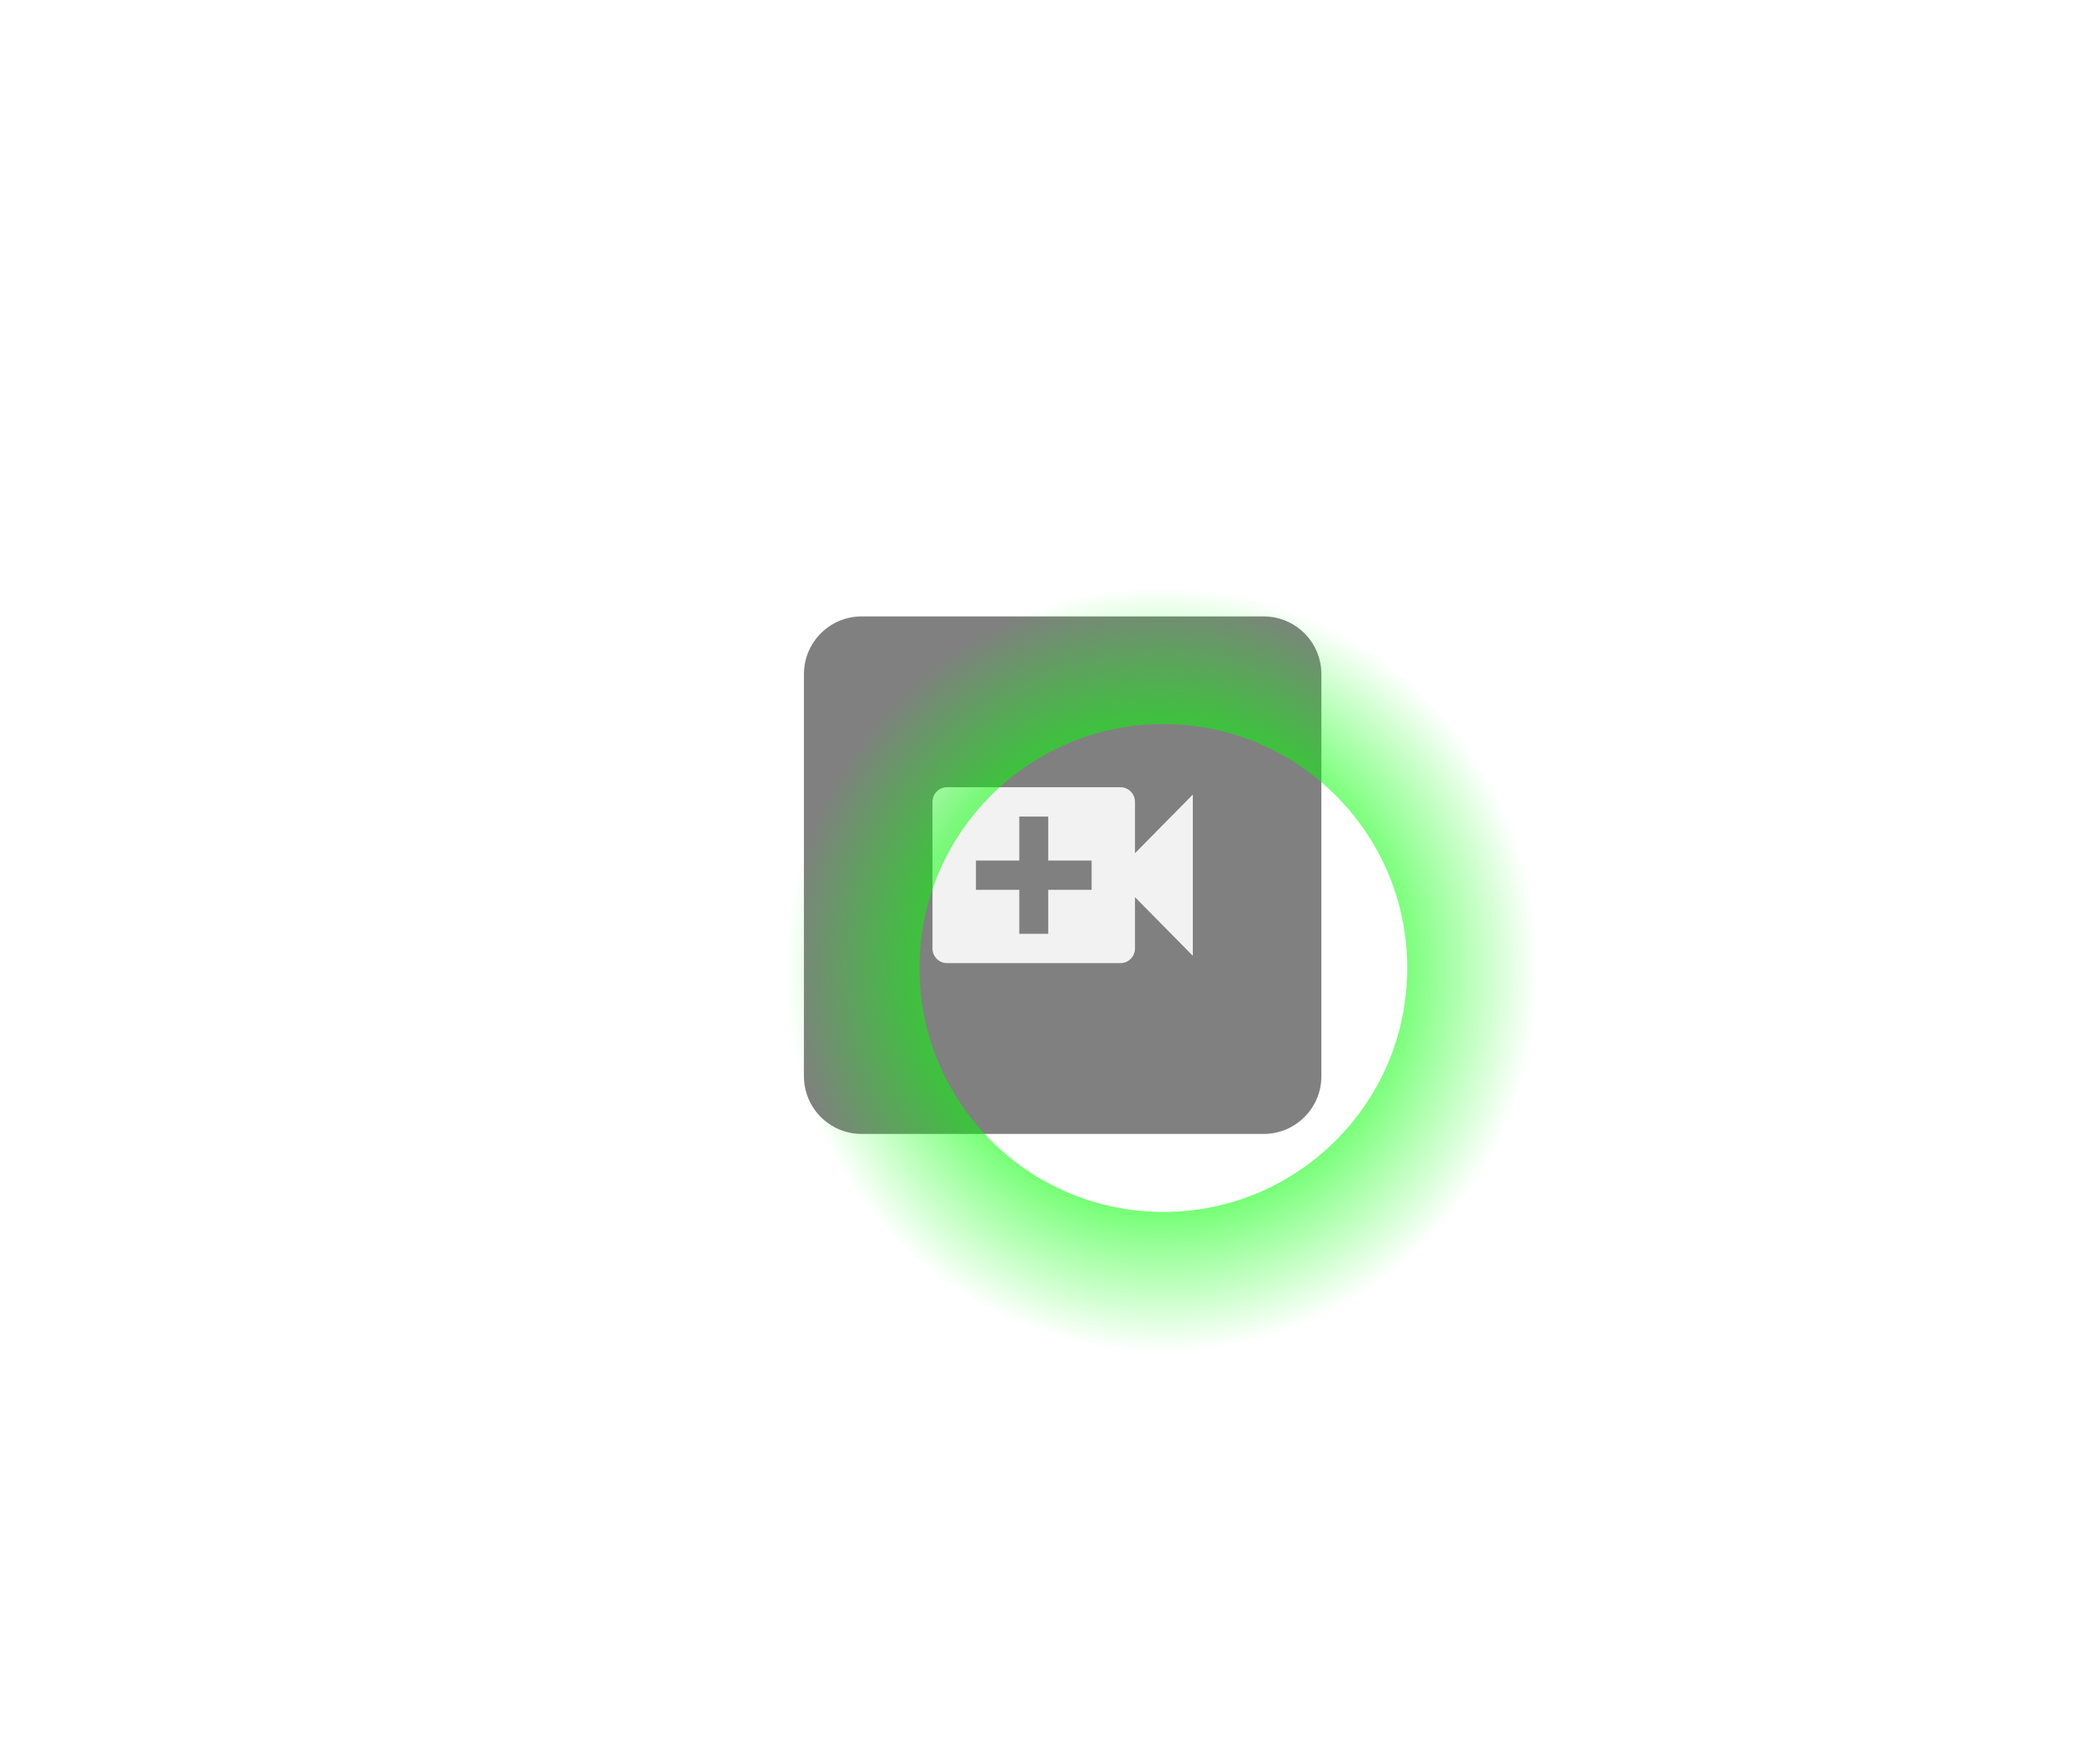
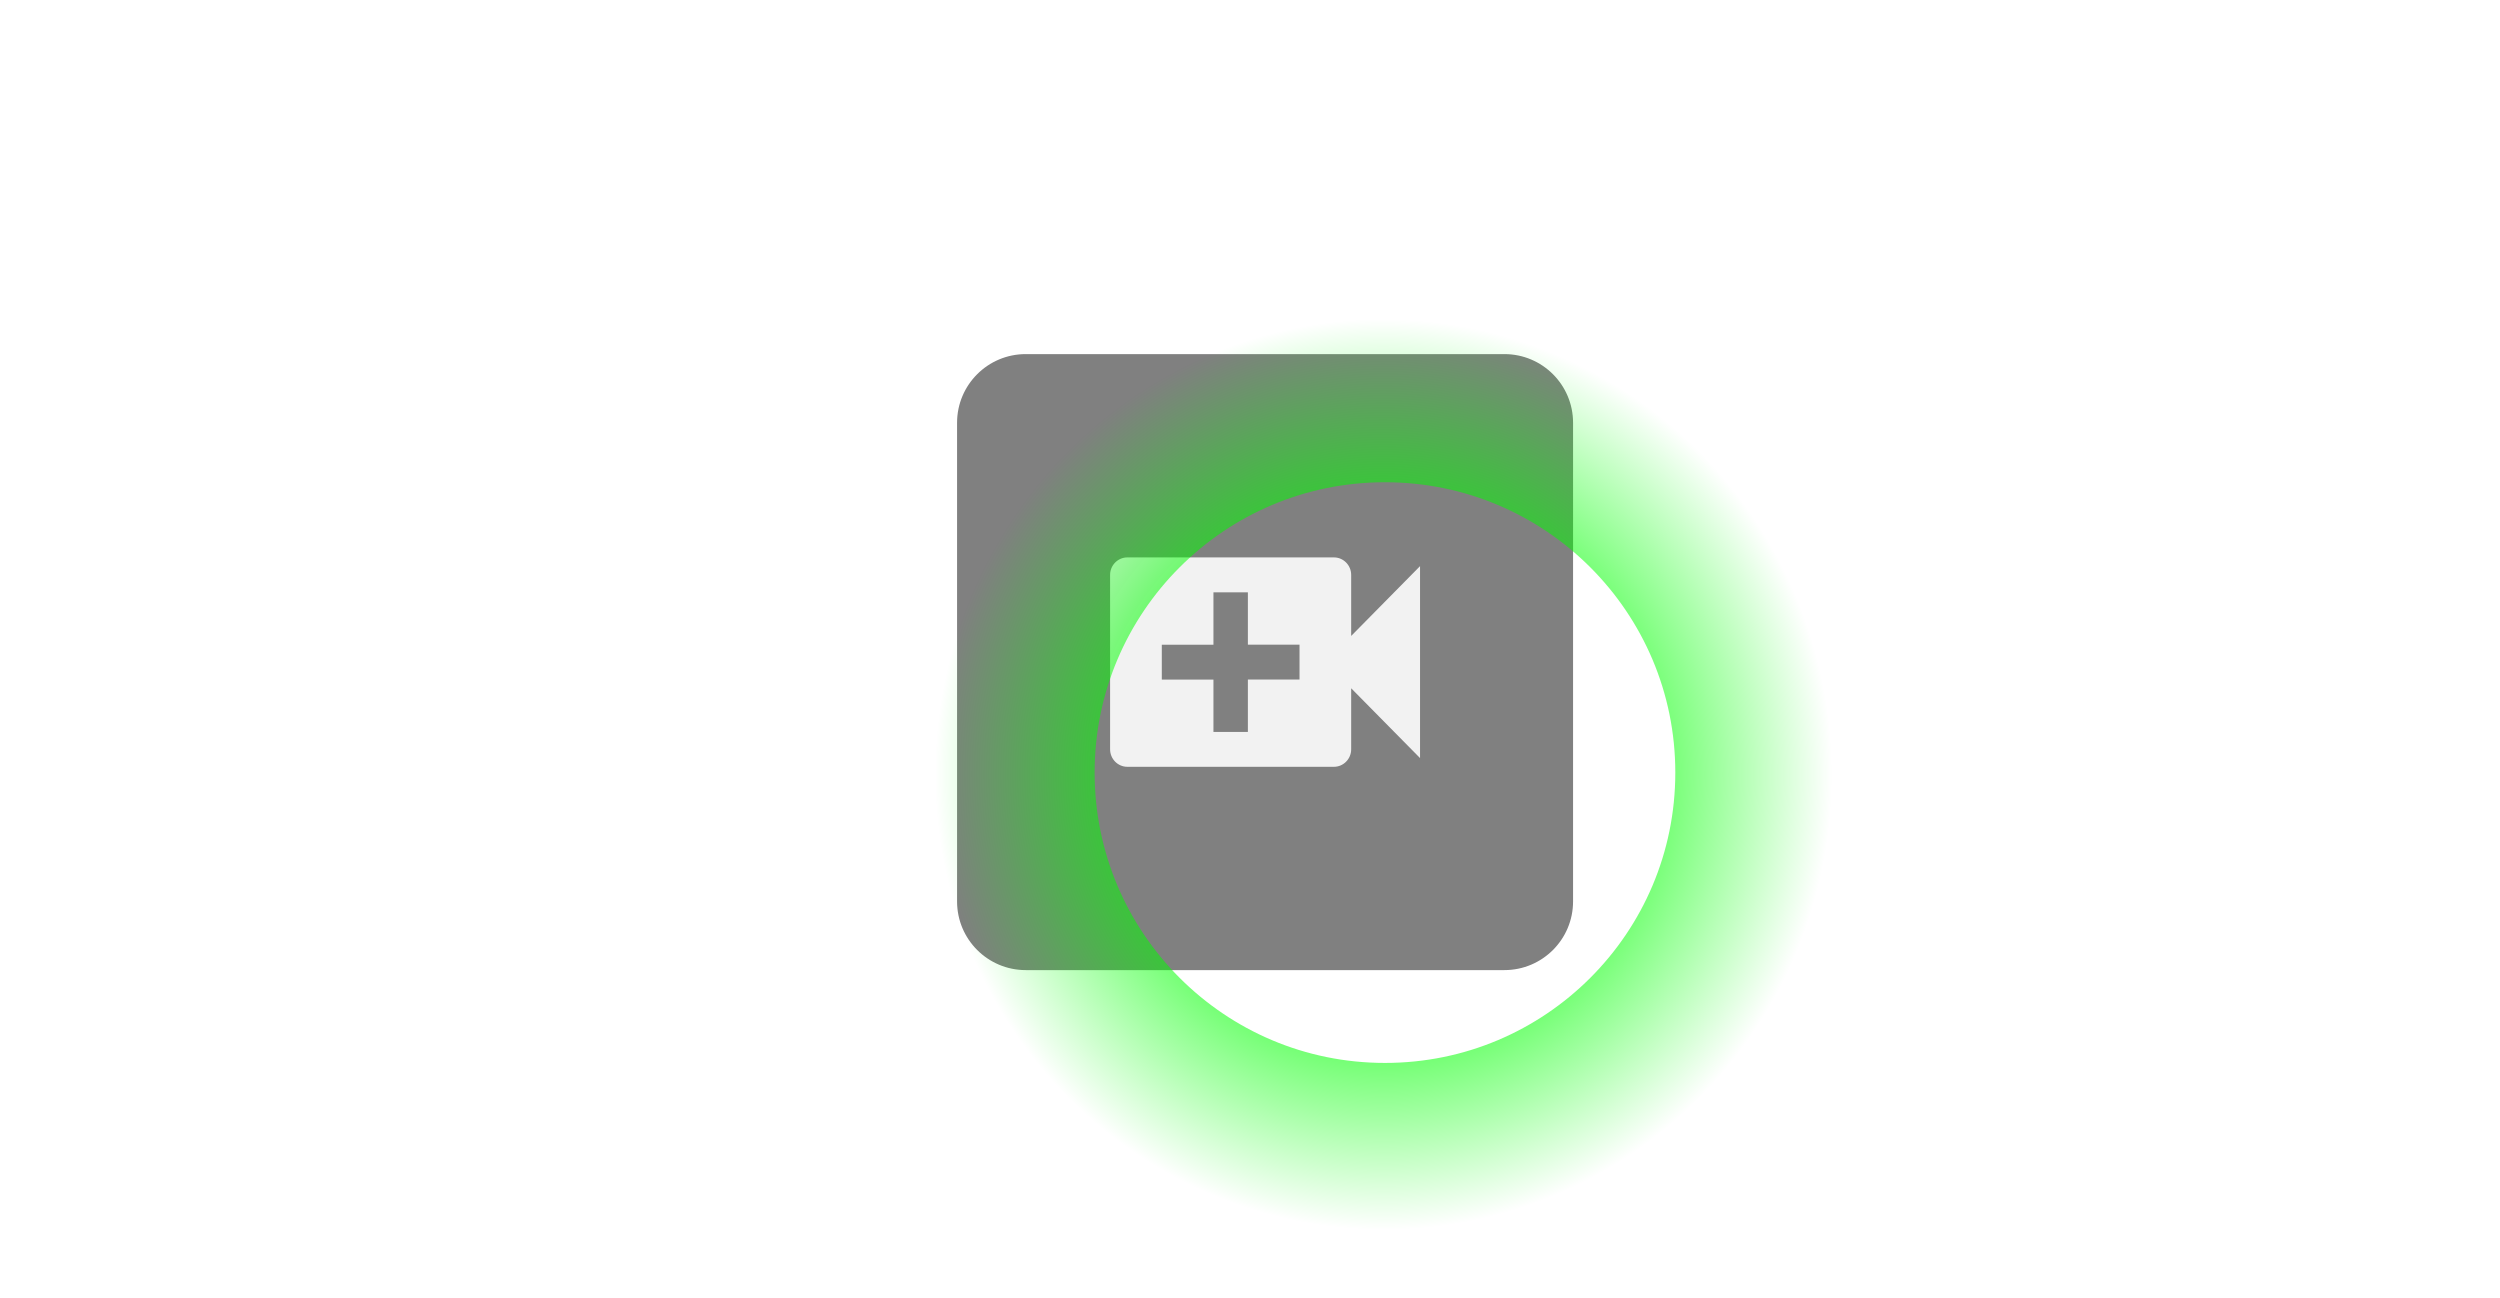
- <svg xmlns="http://www.w3.org/2000/svg" xmlns:xlink="http://www.w3.org/1999/xlink" width="192.642" height="160.965" viewBox="0 0 50.97 42.589" version="1.1" id="svg1194">
+ <svg xmlns="http://www.w3.org/2000/svg" xmlns:xlink="http://www.w3.org/1999/xlink" width="192.642" height="100" viewBox="0 0 50.97 26.458" version="1.1" id="svg1194">
  <defs id="defs1191">
    <linearGradient id="linearGradient164525">
      <stop style="stop-color:#00ff00;stop-opacity:1;" offset="0" id="stop164521" />
      <stop style="stop-color:#00ff00;stop-opacity:0.631;" offset="0.57" id="stop164950" />
      <stop style="stop-color:#00ff00;stop-opacity:0;" offset="1" id="stop164523" />
    </linearGradient>
    <radialGradient xlink:href="#linearGradient164525" id="radialGradient164628-9-0-0" gradientUnits="userSpaceOnUse" gradientTransform="matrix(1.10436,-0.01521524,0.01543963,1.120644,64.82472,-163.7812)" cx="86.828" cy="176.672" fx="86.828" fy="176.672" r="8.284" />
  </defs>
  <g id="layer1">
    <g id="g2829" transform="translate(-134.9655,-32.19973)">
-       <g id="g2834" transform="translate(-0.2688013,22.84528)">
+       <g id="g2834" transform="translate(-0.2688013,15.10499)">
        <rect style="font-variation-settings:normal;vector-effect:none;fill:#808080;fill-opacity:1;fill-rule:evenodd;stroke:none;stroke-width:0.794;stroke-linecap:butt;stroke-linejoin:miter;stroke-miterlimit:4;stroke-dasharray:none;stroke-dashoffset:0;stroke-opacity:1;-inkscape-stroke:none;stop-color:#000000" id="rect303866-9" width="12.559" height="12.559" x="154.747" y="24.314" ry="1.4" />
        <path d="M 162.782,30.06 V 28.815 c 0,-0.196 -0.158,-0.356 -0.351,-0.356 h -4.213 c -0.193,0 -0.351,0.16 -0.351,0.356 v 3.557 c 0,0.196 0.158,0.356 0.351,0.356 h 4.213 c 0.193,0 0.351,-0.16 0.351,-0.356 V 31.127 l 1.404,1.423 v -3.913 z m -1.053,0.889 h -1.053 V 32.017 h -0.702 v -1.067 h -1.053 v -0.711 h 1.053 V 29.171 h 0.702 v 1.067 h 1.053 z" id="path4-4" style="fill:#f2f2f2;fill-opacity:1;stroke:none;stroke-width:0.529;stroke-miterlimit:4;stroke-dasharray:none;stroke-opacity:1" />
        <circle style="fill:none;fill-opacity:1;fill-rule:evenodd;stroke:url(#radialGradient164628-9-0-0);stroke-width:3.861;stroke-linecap:butt;stroke-linejoin:miter;stroke-miterlimit:4;stroke-dasharray:none;stroke-dashoffset:0;stroke-opacity:1;stop-color:#000000" id="path164475-7-9-8" cy="32.846" cx="163.471" r="7.85" />
      </g>
    </g>
  </g>
</svg>
